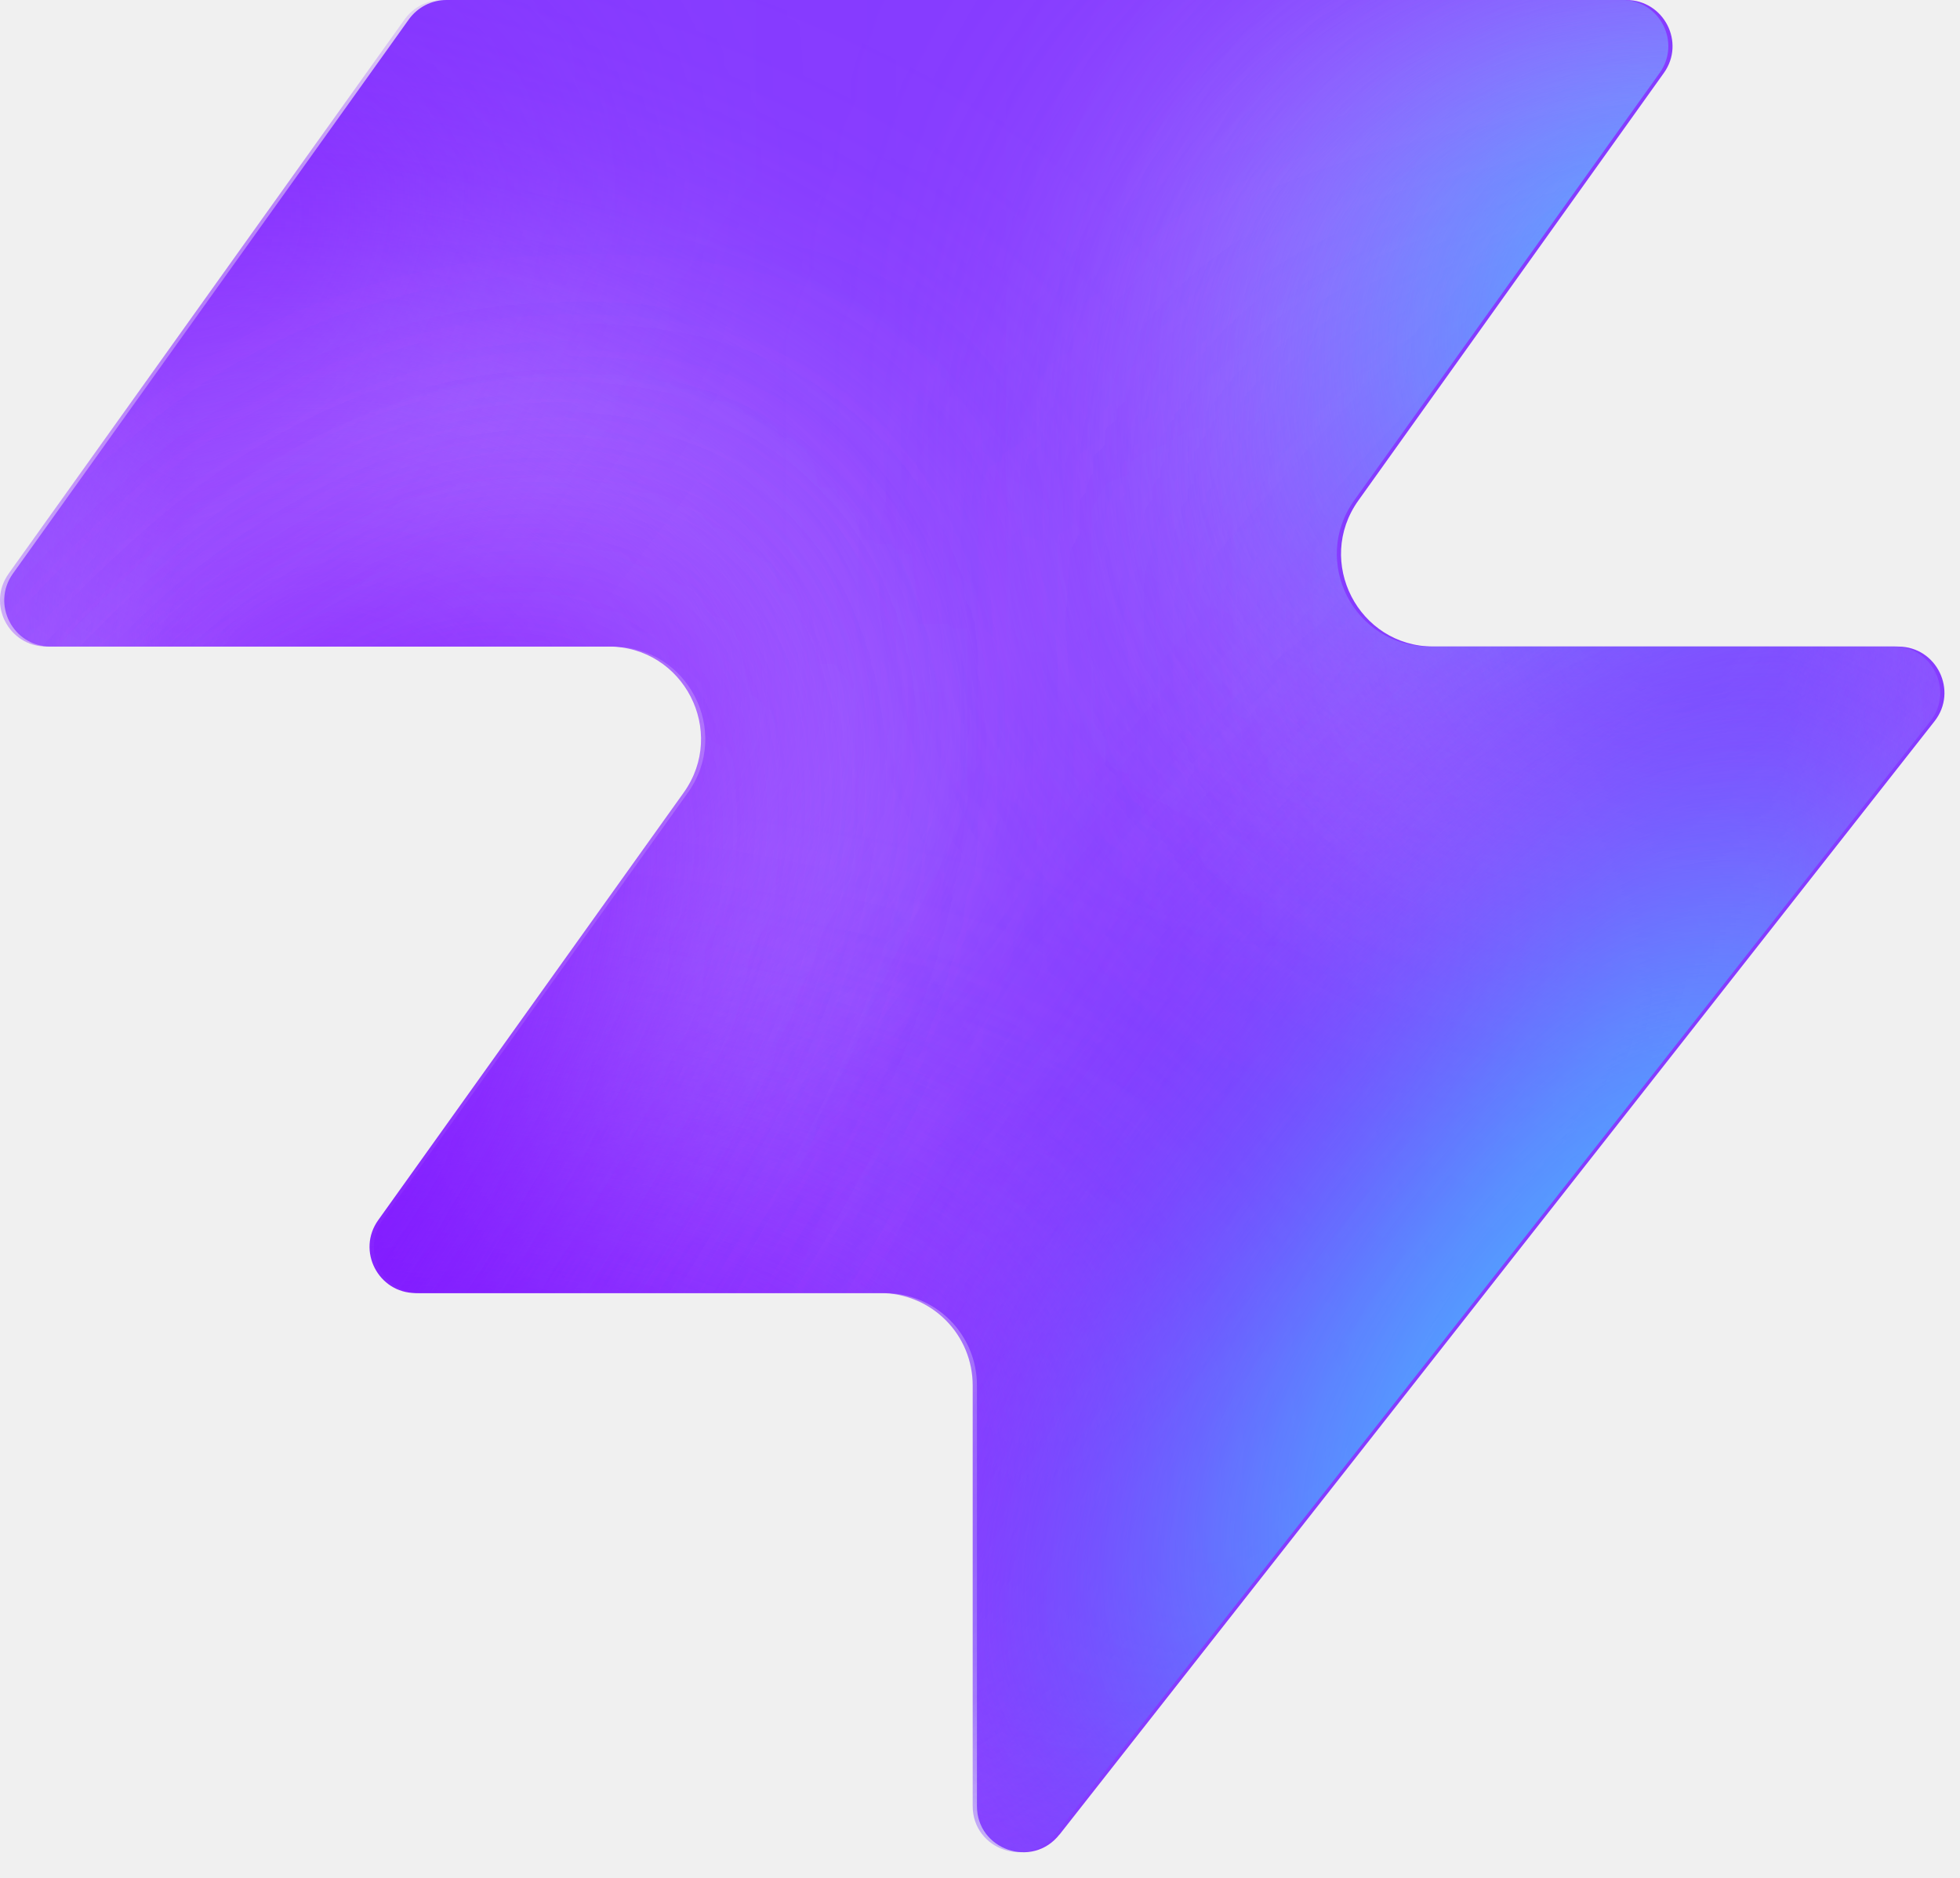
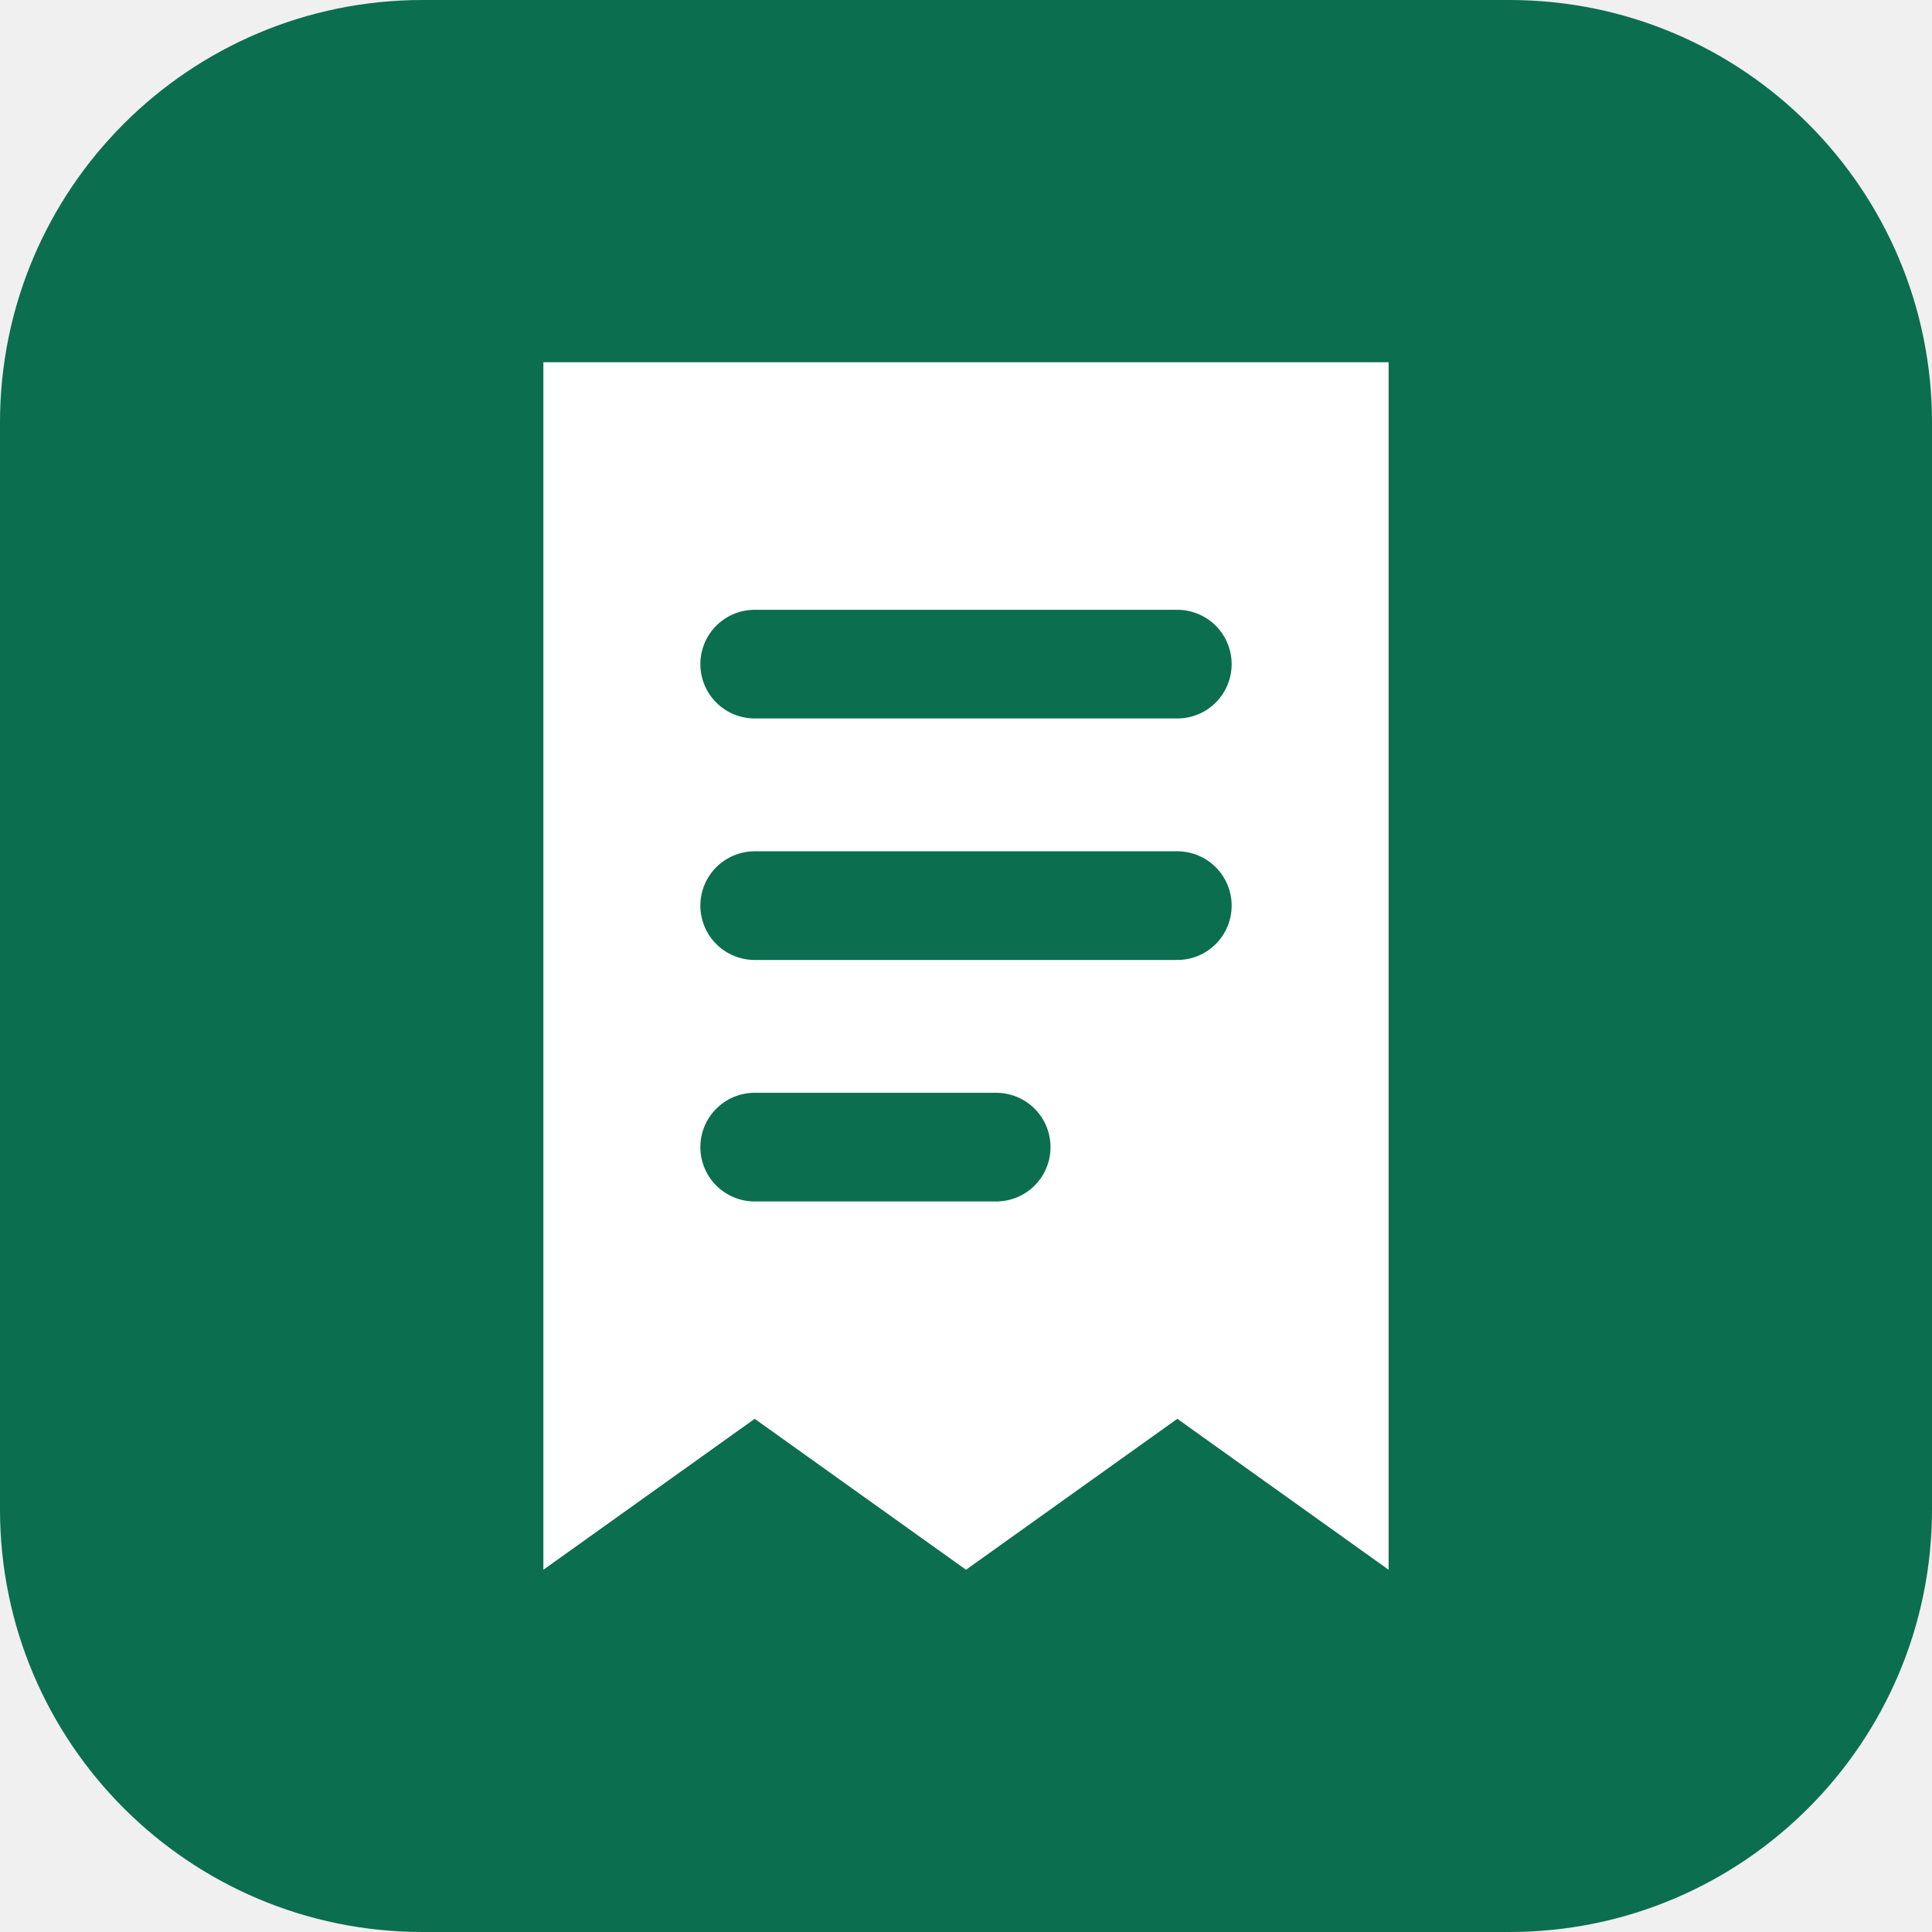
- <svg xmlns="http://www.w3.org/2000/svg" width="48" height="46" fill="none" viewBox="0 0 48 46">
-   <path fill="#863bff" d="M25.946 44.938c-.664.845-2.021.375-2.021-.698V33.937a2.26 2.26 0 0 0-2.262-2.262H10.287c-.92 0-1.456-1.04-.92-1.788l7.48-10.471c1.07-1.497 0-3.578-1.842-3.578H1.237c-.92 0-1.456-1.04-.92-1.788L10.013.474c.214-.297.556-.474.92-.474h28.894c.92 0 1.456 1.04.92 1.788l-7.48 10.471c-1.07 1.498 0 3.579 1.842 3.579h11.377c.943 0 1.473 1.088.89 1.83L25.947 44.94z" style="fill:#863bff;fill:color(display-p3 .525 .23 1);fill-opacity:1" />
-   <mask id="a" width="48" height="46" x="0" y="0" maskUnits="userSpaceOnUse" style="mask-type:alpha">
-     <path fill="#000" d="M25.842 44.938c-.664.844-2.021.375-2.021-.698V33.937a2.26 2.26 0 0 0-2.262-2.262H10.183c-.92 0-1.456-1.04-.92-1.788l7.48-10.471c1.07-1.498 0-3.579-1.842-3.579H1.133c-.92 0-1.456-1.04-.92-1.787L9.91.473c.214-.297.556-.474.92-.474h28.894c.92 0 1.456 1.04.92 1.788l-7.48 10.471c-1.07 1.498 0 3.578 1.842 3.578h11.377c.943 0 1.473 1.088.89 1.832L25.843 44.94z" style="fill:#000;fill-opacity:1" />
-   </mask>
-   <g mask="url(#a)">
-     <g filter="url(#b)">
-       <ellipse cx="5.508" cy="14.704" fill="#ede6ff" rx="5.508" ry="14.704" style="fill:#ede6ff;fill:color(display-p3 .927 .903 1);fill-opacity:1" transform="matrix(.00324 1 1 -.00324 -4.47 31.516)" />
-     </g>
-     <g filter="url(#c)">
-       <ellipse cx="10.399" cy="29.851" fill="#ede6ff" rx="10.399" ry="29.851" style="fill:#ede6ff;fill:color(display-p3 .927 .903 1);fill-opacity:1" transform="matrix(.00324 1 1 -.00324 -39.328 7.883)" />
-     </g>
-     <g filter="url(#d)">
-       <ellipse cx="5.508" cy="30.487" fill="#7e14ff" rx="5.508" ry="30.487" style="fill:#7e14ff;fill:color(display-p3 .492 .077 1);fill-opacity:1" transform="rotate(89.814 -25.913 -14.639)scale(1 -1)" />
-     </g>
-     <g filter="url(#e)">
-       <ellipse cx="5.508" cy="30.599" fill="#7e14ff" rx="5.508" ry="30.599" style="fill:#7e14ff;fill:color(display-p3 .492 .077 1);fill-opacity:1" transform="rotate(89.814 -32.644 -3.334)scale(1 -1)" />
-     </g>
-     <g filter="url(#f)">
-       <ellipse cx="5.508" cy="30.599" fill="#7e14ff" rx="5.508" ry="30.599" style="fill:#7e14ff;fill:color(display-p3 .492 .077 1);fill-opacity:1" transform="matrix(.00324 1 1 -.00324 -34.34 30.47)" />
-     </g>
-     <g filter="url(#g)">
-       <ellipse cx="14.072" cy="22.078" fill="#ede6ff" rx="14.072" ry="22.078" style="fill:#ede6ff;fill:color(display-p3 .927 .903 1);fill-opacity:1" transform="rotate(93.35 24.506 48.493)scale(-1 1)" />
-     </g>
-     <g filter="url(#h)">
-       <ellipse cx="3.47" cy="21.501" fill="#7e14ff" rx="3.47" ry="21.501" style="fill:#7e14ff;fill:color(display-p3 .492 .077 1);fill-opacity:1" transform="rotate(89.009 28.708 47.59)scale(-1 1)" />
-     </g>
-     <g filter="url(#i)">
-       <ellipse cx="3.47" cy="21.501" fill="#7e14ff" rx="3.47" ry="21.501" style="fill:#7e14ff;fill:color(display-p3 .492 .077 1);fill-opacity:1" transform="rotate(89.009 28.708 47.59)scale(-1 1)" />
-     </g>
-     <g filter="url(#j)">
-       <ellipse cx=".387" cy="8.972" fill="#7e14ff" rx="4.407" ry="29.108" style="fill:#7e14ff;fill:color(display-p3 .492 .077 1);fill-opacity:1" transform="rotate(39.51 .387 8.972)" />
-     </g>
-     <g filter="url(#k)">
-       <ellipse cx="47.523" cy="-6.092" fill="#7e14ff" rx="4.407" ry="29.108" style="fill:#7e14ff;fill:color(display-p3 .492 .077 1);fill-opacity:1" transform="rotate(37.892 47.523 -6.092)" />
-     </g>
-     <g filter="url(#l)">
-       <ellipse cx="41.412" cy="6.333" fill="#47bfff" rx="5.971" ry="9.665" style="fill:#47bfff;fill:color(display-p3 .28 .748 1);fill-opacity:1" transform="rotate(37.892 41.412 6.333)" />
-     </g>
-     <g filter="url(#m)">
-       <ellipse cx="-1.879" cy="38.332" fill="#7e14ff" rx="4.407" ry="29.108" style="fill:#7e14ff;fill:color(display-p3 .492 .077 1);fill-opacity:1" transform="rotate(37.892 -1.88 38.332)" />
-     </g>
-     <g filter="url(#n)">
-       <ellipse cx="-1.879" cy="38.332" fill="#7e14ff" rx="4.407" ry="29.108" style="fill:#7e14ff;fill:color(display-p3 .492 .077 1);fill-opacity:1" transform="rotate(37.892 -1.88 38.332)" />
-     </g>
-     <g filter="url(#o)">
-       <ellipse cx="35.651" cy="29.907" fill="#7e14ff" rx="4.407" ry="29.108" style="fill:#7e14ff;fill:color(display-p3 .492 .077 1);fill-opacity:1" transform="rotate(37.892 35.651 29.907)" />
-     </g>
-     <g filter="url(#p)">
-       <ellipse cx="38.418" cy="32.4" fill="#47bfff" rx="5.971" ry="15.297" style="fill:#47bfff;fill:color(display-p3 .28 .748 1);fill-opacity:1" transform="rotate(37.892 38.418 32.4)" />
-     </g>
-   </g>
-   <defs>
-     <filter id="b" width="60.045" height="41.654" x="-19.77" y="16.149" color-interpolation-filters="sRGB" filterUnits="userSpaceOnUse">
-       <feFlood flood-opacity="0" result="BackgroundImageFix" />
-       <feBlend in="SourceGraphic" in2="BackgroundImageFix" result="shape" />
-       <feGaussianBlur result="effect1_foregroundBlur_2002_17158" stdDeviation="7.659" />
-     </filter>
-     <filter id="c" width="90.34" height="51.437" x="-54.613" y="-7.533" color-interpolation-filters="sRGB" filterUnits="userSpaceOnUse">
-       <feFlood flood-opacity="0" result="BackgroundImageFix" />
-       <feBlend in="SourceGraphic" in2="BackgroundImageFix" result="shape" />
-       <feGaussianBlur result="effect1_foregroundBlur_2002_17158" stdDeviation="7.659" />
-     </filter>
-     <filter id="d" width="79.355" height="29.4" x="-49.64" y="2.03" color-interpolation-filters="sRGB" filterUnits="userSpaceOnUse">
-       <feFlood flood-opacity="0" result="BackgroundImageFix" />
-       <feBlend in="SourceGraphic" in2="BackgroundImageFix" result="shape" />
-       <feGaussianBlur result="effect1_foregroundBlur_2002_17158" stdDeviation="4.596" />
-     </filter>
-     <filter id="e" width="79.579" height="29.4" x="-45.045" y="20.029" color-interpolation-filters="sRGB" filterUnits="userSpaceOnUse">
-       <feFlood flood-opacity="0" result="BackgroundImageFix" />
-       <feBlend in="SourceGraphic" in2="BackgroundImageFix" result="shape" />
-       <feGaussianBlur result="effect1_foregroundBlur_2002_17158" stdDeviation="4.596" />
-     </filter>
-     <filter id="f" width="79.579" height="29.4" x="-43.513" y="21.178" color-interpolation-filters="sRGB" filterUnits="userSpaceOnUse">
-       <feFlood flood-opacity="0" result="BackgroundImageFix" />
-       <feBlend in="SourceGraphic" in2="BackgroundImageFix" result="shape" />
-       <feGaussianBlur result="effect1_foregroundBlur_2002_17158" stdDeviation="4.596" />
-     </filter>
-     <filter id="g" width="74.749" height="58.852" x="15.756" y="-17.901" color-interpolation-filters="sRGB" filterUnits="userSpaceOnUse">
-       <feFlood flood-opacity="0" result="BackgroundImageFix" />
-       <feBlend in="SourceGraphic" in2="BackgroundImageFix" result="shape" />
-       <feGaussianBlur result="effect1_foregroundBlur_2002_17158" stdDeviation="7.659" />
-     </filter>
-     <filter id="h" width="61.377" height="25.362" x="23.548" y="2.284" color-interpolation-filters="sRGB" filterUnits="userSpaceOnUse">
-       <feFlood flood-opacity="0" result="BackgroundImageFix" />
-       <feBlend in="SourceGraphic" in2="BackgroundImageFix" result="shape" />
-       <feGaussianBlur result="effect1_foregroundBlur_2002_17158" stdDeviation="4.596" />
-     </filter>
-     <filter id="i" width="61.377" height="25.362" x="23.548" y="2.284" color-interpolation-filters="sRGB" filterUnits="userSpaceOnUse">
-       <feFlood flood-opacity="0" result="BackgroundImageFix" />
-       <feBlend in="SourceGraphic" in2="BackgroundImageFix" result="shape" />
-       <feGaussianBlur result="effect1_foregroundBlur_2002_17158" stdDeviation="4.596" />
-     </filter>
-     <filter id="j" width="56.045" height="63.649" x="-27.636" y="-22.853" color-interpolation-filters="sRGB" filterUnits="userSpaceOnUse">
-       <feFlood flood-opacity="0" result="BackgroundImageFix" />
-       <feBlend in="SourceGraphic" in2="BackgroundImageFix" result="shape" />
-       <feGaussianBlur result="effect1_foregroundBlur_2002_17158" stdDeviation="4.596" />
-     </filter>
-     <filter id="k" width="54.814" height="64.646" x="20.116" y="-38.415" color-interpolation-filters="sRGB" filterUnits="userSpaceOnUse">
-       <feFlood flood-opacity="0" result="BackgroundImageFix" />
-       <feBlend in="SourceGraphic" in2="BackgroundImageFix" result="shape" />
-       <feGaussianBlur result="effect1_foregroundBlur_2002_17158" stdDeviation="4.596" />
-     </filter>
-     <filter id="l" width="33.541" height="35.313" x="24.641" y="-11.323" color-interpolation-filters="sRGB" filterUnits="userSpaceOnUse">
-       <feFlood flood-opacity="0" result="BackgroundImageFix" />
-       <feBlend in="SourceGraphic" in2="BackgroundImageFix" result="shape" />
-       <feGaussianBlur result="effect1_foregroundBlur_2002_17158" stdDeviation="4.596" />
-     </filter>
-     <filter id="m" width="54.814" height="64.646" x="-29.286" y="6.009" color-interpolation-filters="sRGB" filterUnits="userSpaceOnUse">
-       <feFlood flood-opacity="0" result="BackgroundImageFix" />
-       <feBlend in="SourceGraphic" in2="BackgroundImageFix" result="shape" />
-       <feGaussianBlur result="effect1_foregroundBlur_2002_17158" stdDeviation="4.596" />
-     </filter>
-     <filter id="n" width="54.814" height="64.646" x="-29.286" y="6.009" color-interpolation-filters="sRGB" filterUnits="userSpaceOnUse">
-       <feFlood flood-opacity="0" result="BackgroundImageFix" />
-       <feBlend in="SourceGraphic" in2="BackgroundImageFix" result="shape" />
-       <feGaussianBlur result="effect1_foregroundBlur_2002_17158" stdDeviation="4.596" />
-     </filter>
-     <filter id="o" width="54.814" height="64.646" x="8.244" y="-2.416" color-interpolation-filters="sRGB" filterUnits="userSpaceOnUse">
-       <feFlood flood-opacity="0" result="BackgroundImageFix" />
-       <feBlend in="SourceGraphic" in2="BackgroundImageFix" result="shape" />
-       <feGaussianBlur result="effect1_foregroundBlur_2002_17158" stdDeviation="4.596" />
-     </filter>
-     <filter id="p" width="39.409" height="43.623" x="18.713" y="10.588" color-interpolation-filters="sRGB" filterUnits="userSpaceOnUse">
-       <feFlood flood-opacity="0" result="BackgroundImageFix" />
-       <feBlend in="SourceGraphic" in2="BackgroundImageFix" result="shape" />
-       <feGaussianBlur result="effect1_foregroundBlur_2002_17158" stdDeviation="4.596" />
-     </filter>
-   </defs>
+ <svg xmlns="http://www.w3.org/2000/svg" viewBox="0 0 32 32">
+   <rect width="32" height="32" rx="7" fill="#0b6e4f" />
+   <path d="M9 6h14v20l-3.5-2.5L16 26l-3.5-2.5L9 26z" fill="#fff" />
+   <path d="M12.5 11h7M12.5 15h7M12.5 19h4" stroke="#0b6e4f" stroke-width="1.8" stroke-linecap="round" />
</svg>
